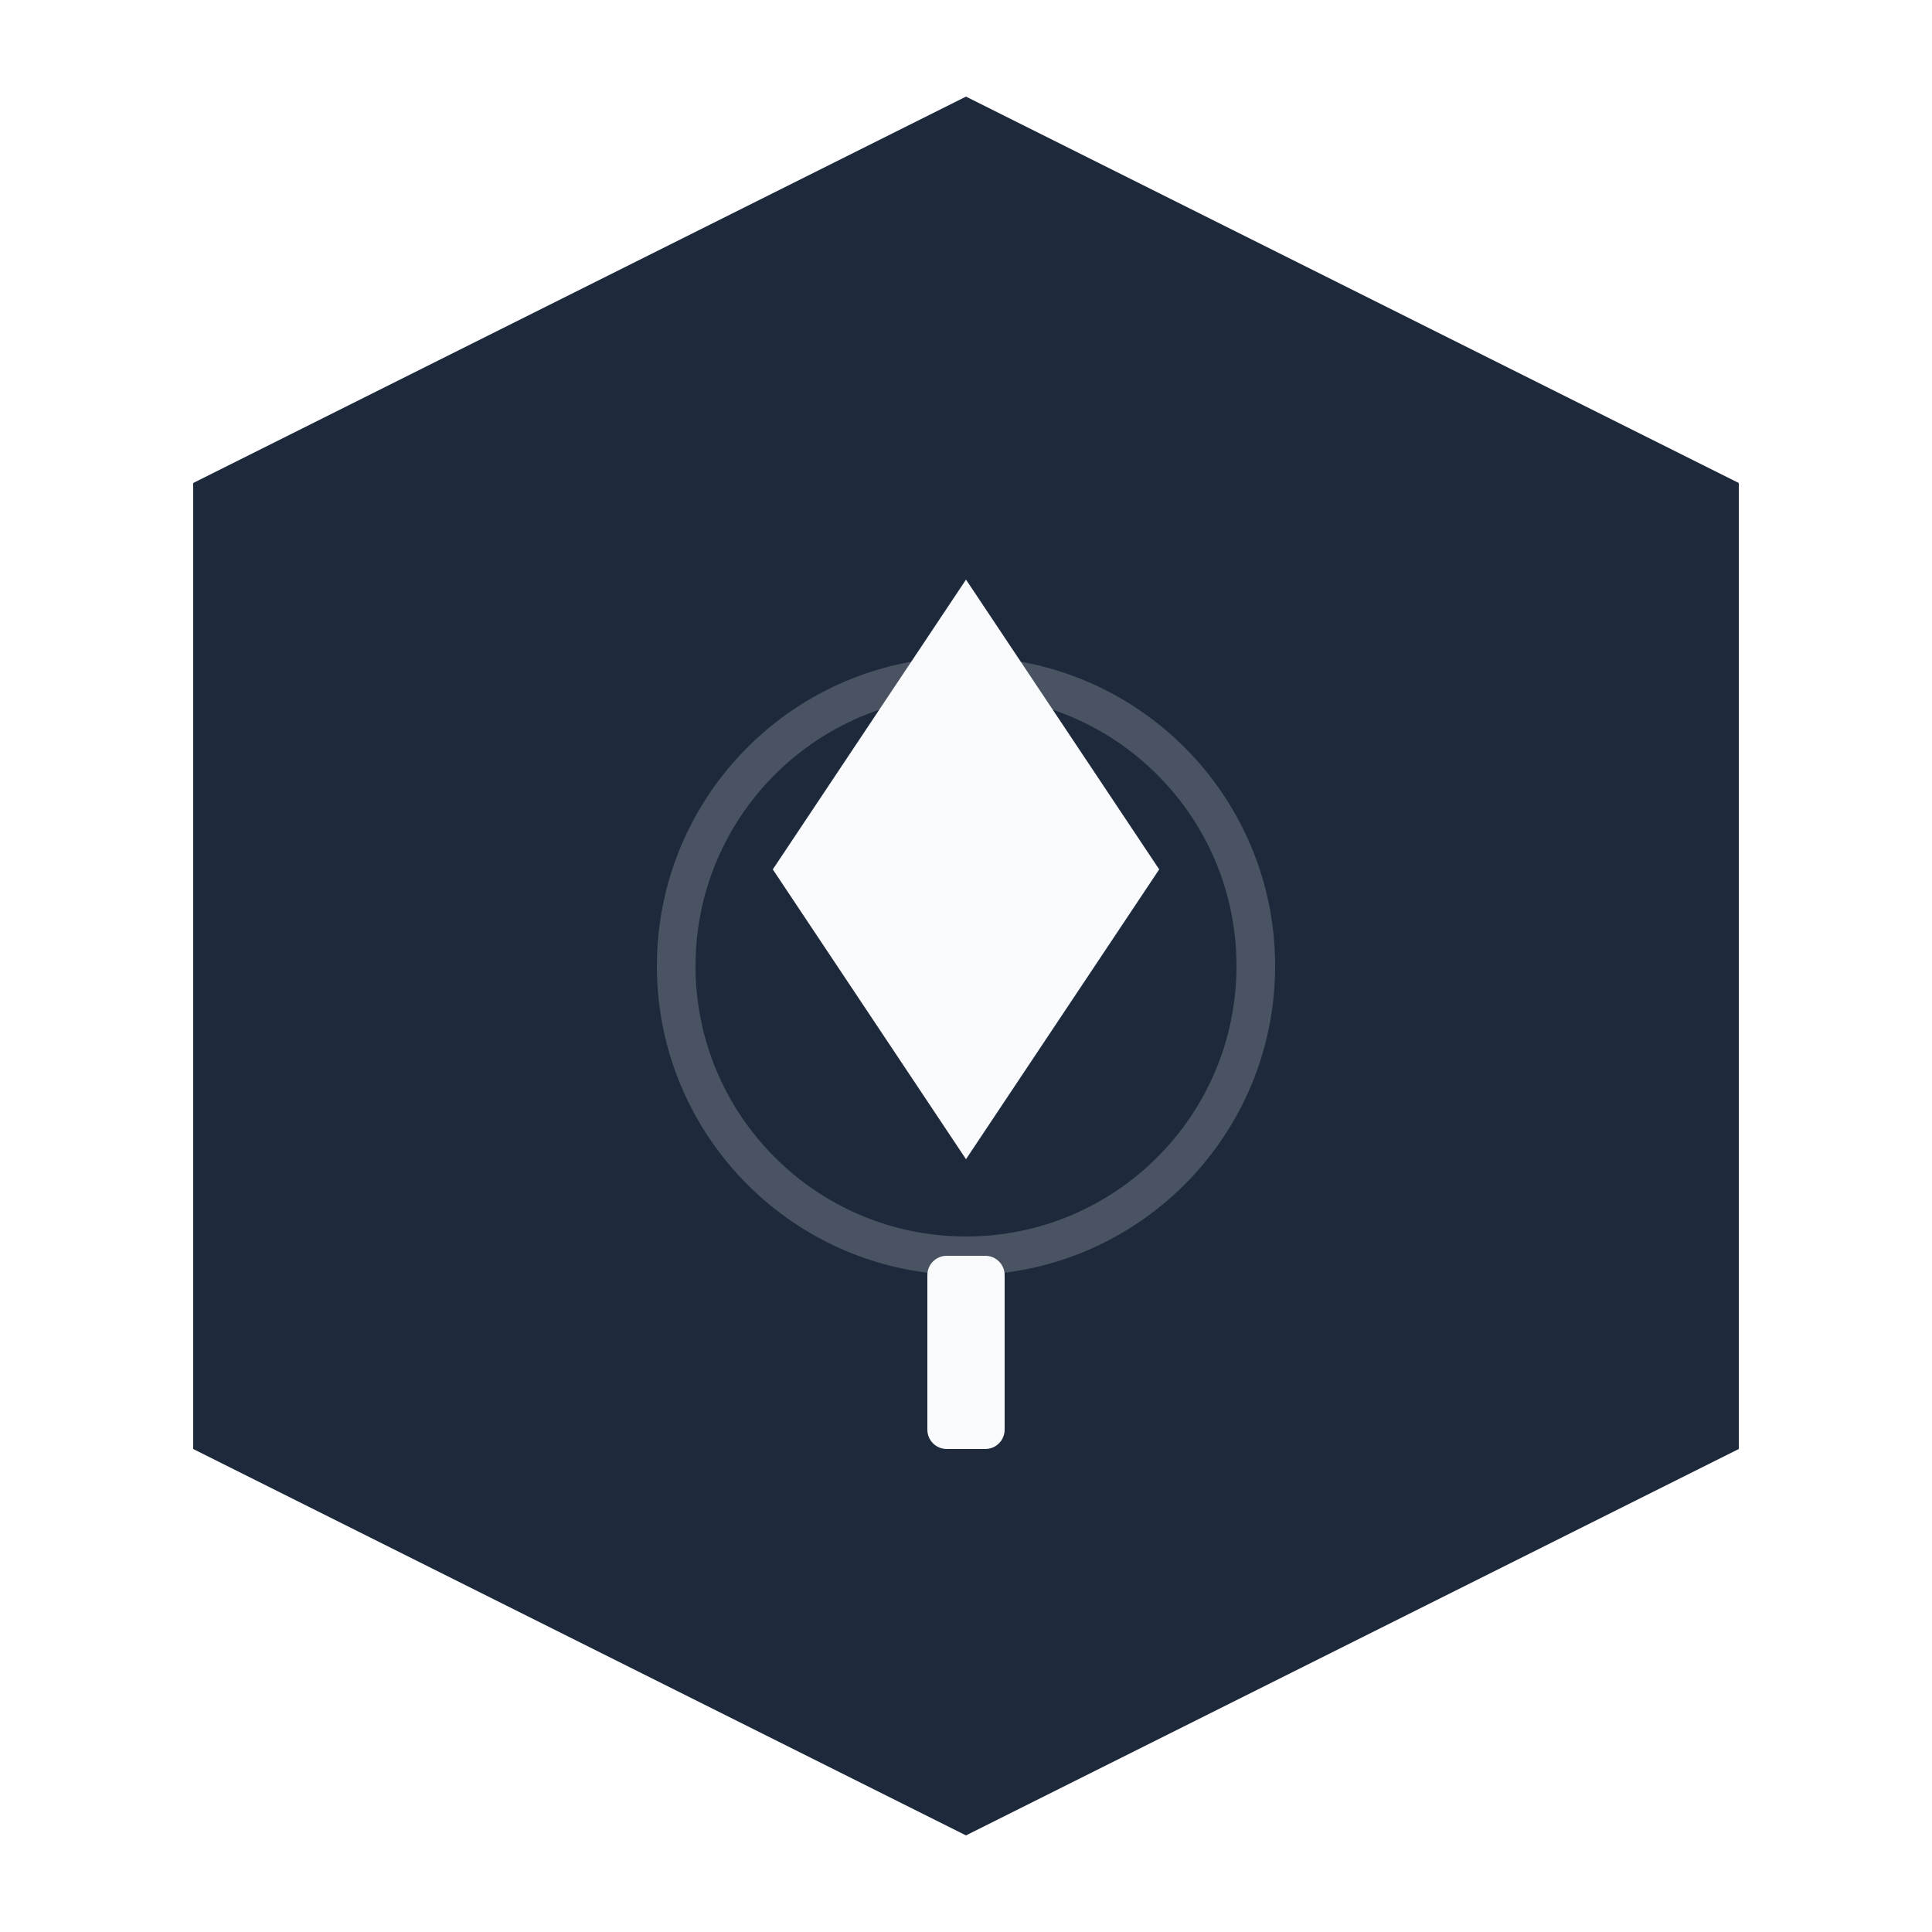
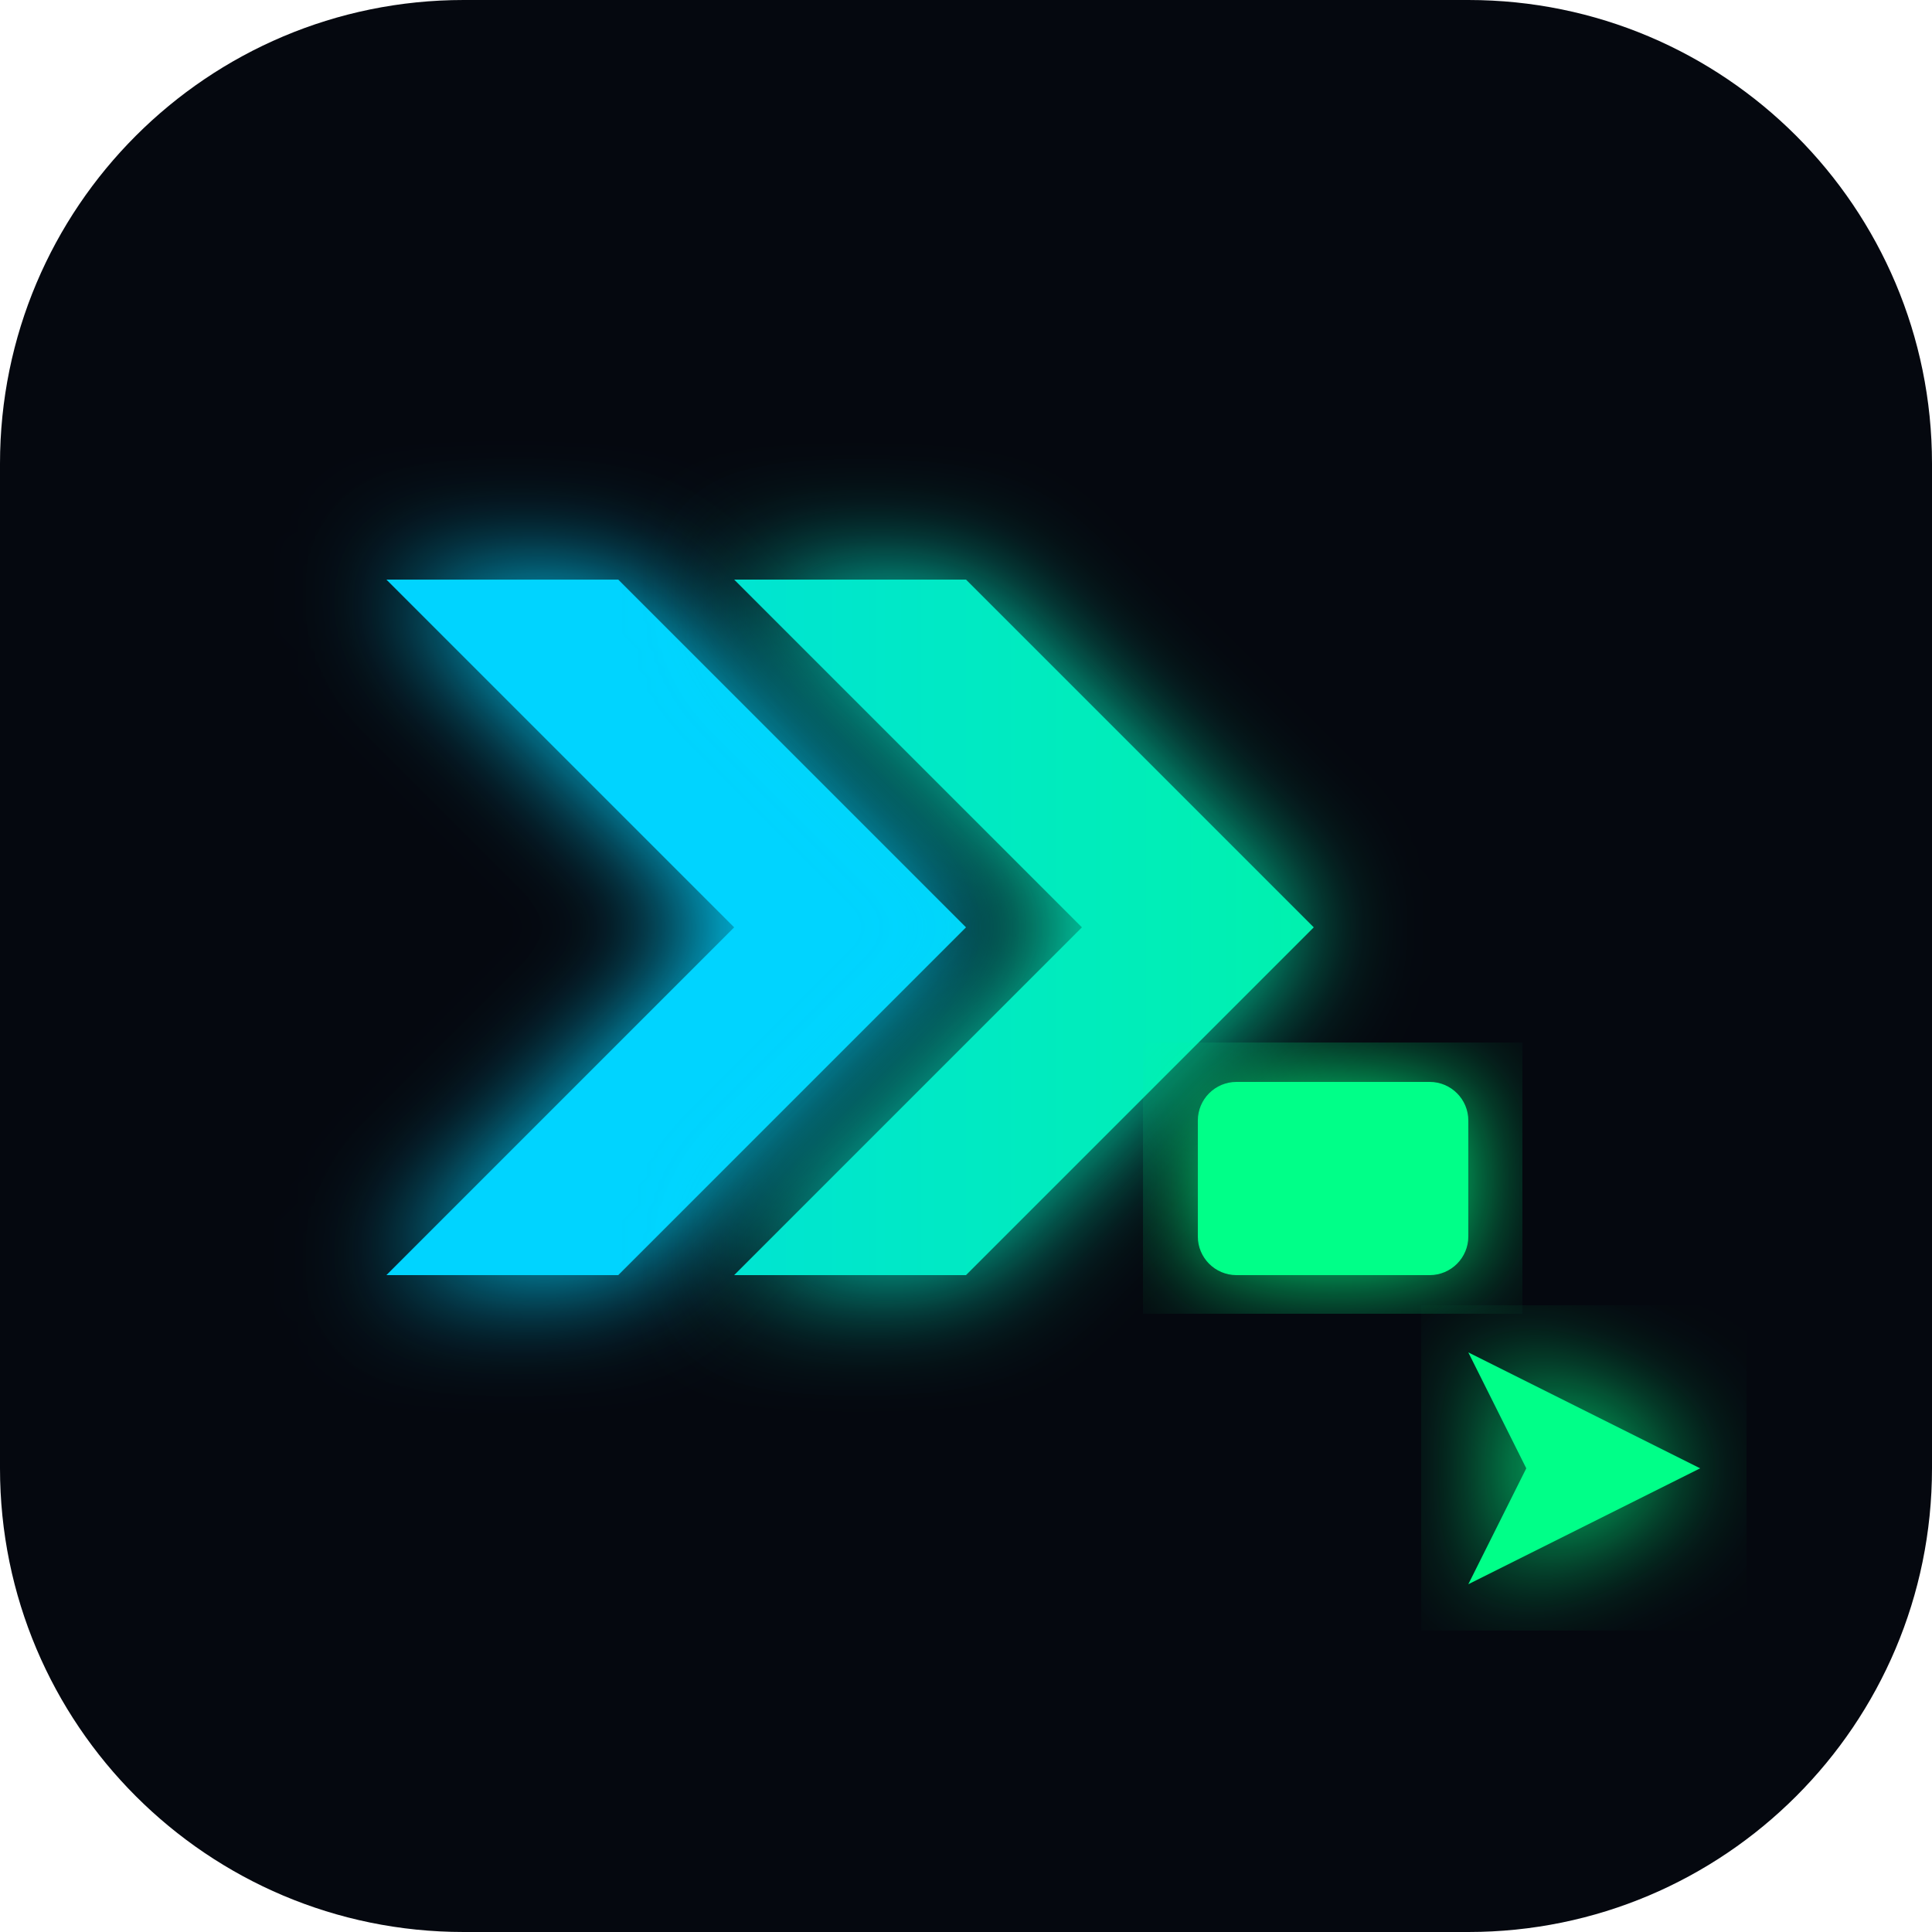
<svg xmlns="http://www.w3.org/2000/svg" viewBox="0 0 100 100">
-   <path d="M50 5 L90 25 L90 75 L50 95 L10 75 L10 25 Z" fill="#1E293B" />
-   <path d="M50 30 L40 45 L50 60 L60 45 Z" fill="#F8FAFC" />
-   <rect x="48" y="65" width="4" height="10" fill="#F8FAFC" rx="1" />
-   <circle cx="50" cy="50" r="15" stroke="#F8FAFC" stroke-width="2" fill="none" opacity="0.2" />
+   <defs>
+     <linearGradient id="chevronGrad" x1="0%" y1="0%" x2="100%" y2="0%" gradientUnits="userSpaceOnUse">
+       <stop offset="0%" stop-color="#00D4FF" />
+       <stop offset="100%" stop-color="#00FF88" />
+     </linearGradient>
+     <linearGradient id="lineGrad" x1="0%" y1="0%" x2="100%" y2="0%" gradientUnits="userSpaceOnUse">
+       <stop offset="0%" stop-color="#00D4FF" stop-opacity="0" />
+       <stop offset="30%" stop-color="#00D4FF" stop-opacity="1" />
+       <stop offset="100%" stop-color="#00FF88" stop-opacity="1" />
+     </linearGradient>
+     <filter id="glow" x="-20%" y="-20%" width="140%" height="140%">
+       <feGaussianBlur stdDeviation="3" result="coloredBlur" />
+       <feMerge>
+         <feMergeNode in="coloredBlur" />
+         <feMergeNode in="SourceGraphic" />
+       </feMerge>
+     </filter>
+   </defs>
+   <rect width="100" height="100" rx="24" fill="#05080F" />
+   <polygon points="20,30 32,30 50,48 32,66 20,66 38,48" fill="#00D4FF" filter="url(#glow)" />
+   <polygon points="38,30 50,30 68,48 50,66 38,66 56,48" fill="url(#chevronGrad)" filter="url(#glow)" />
+   <rect x="62" y="56" width="14" height="10" rx="2" fill="#00FF88" filter="url(#glow)" />
+   <line x1="14" y1="76" x2="78" y2="76" stroke="url(#lineGrad)" stroke-width="2" stroke-linecap="round" filter="url(#glow)" />
+   <polygon points="76,70 88,76 76,82 79,76" fill="#00FF88" filter="url(#glow)" />
</svg>
